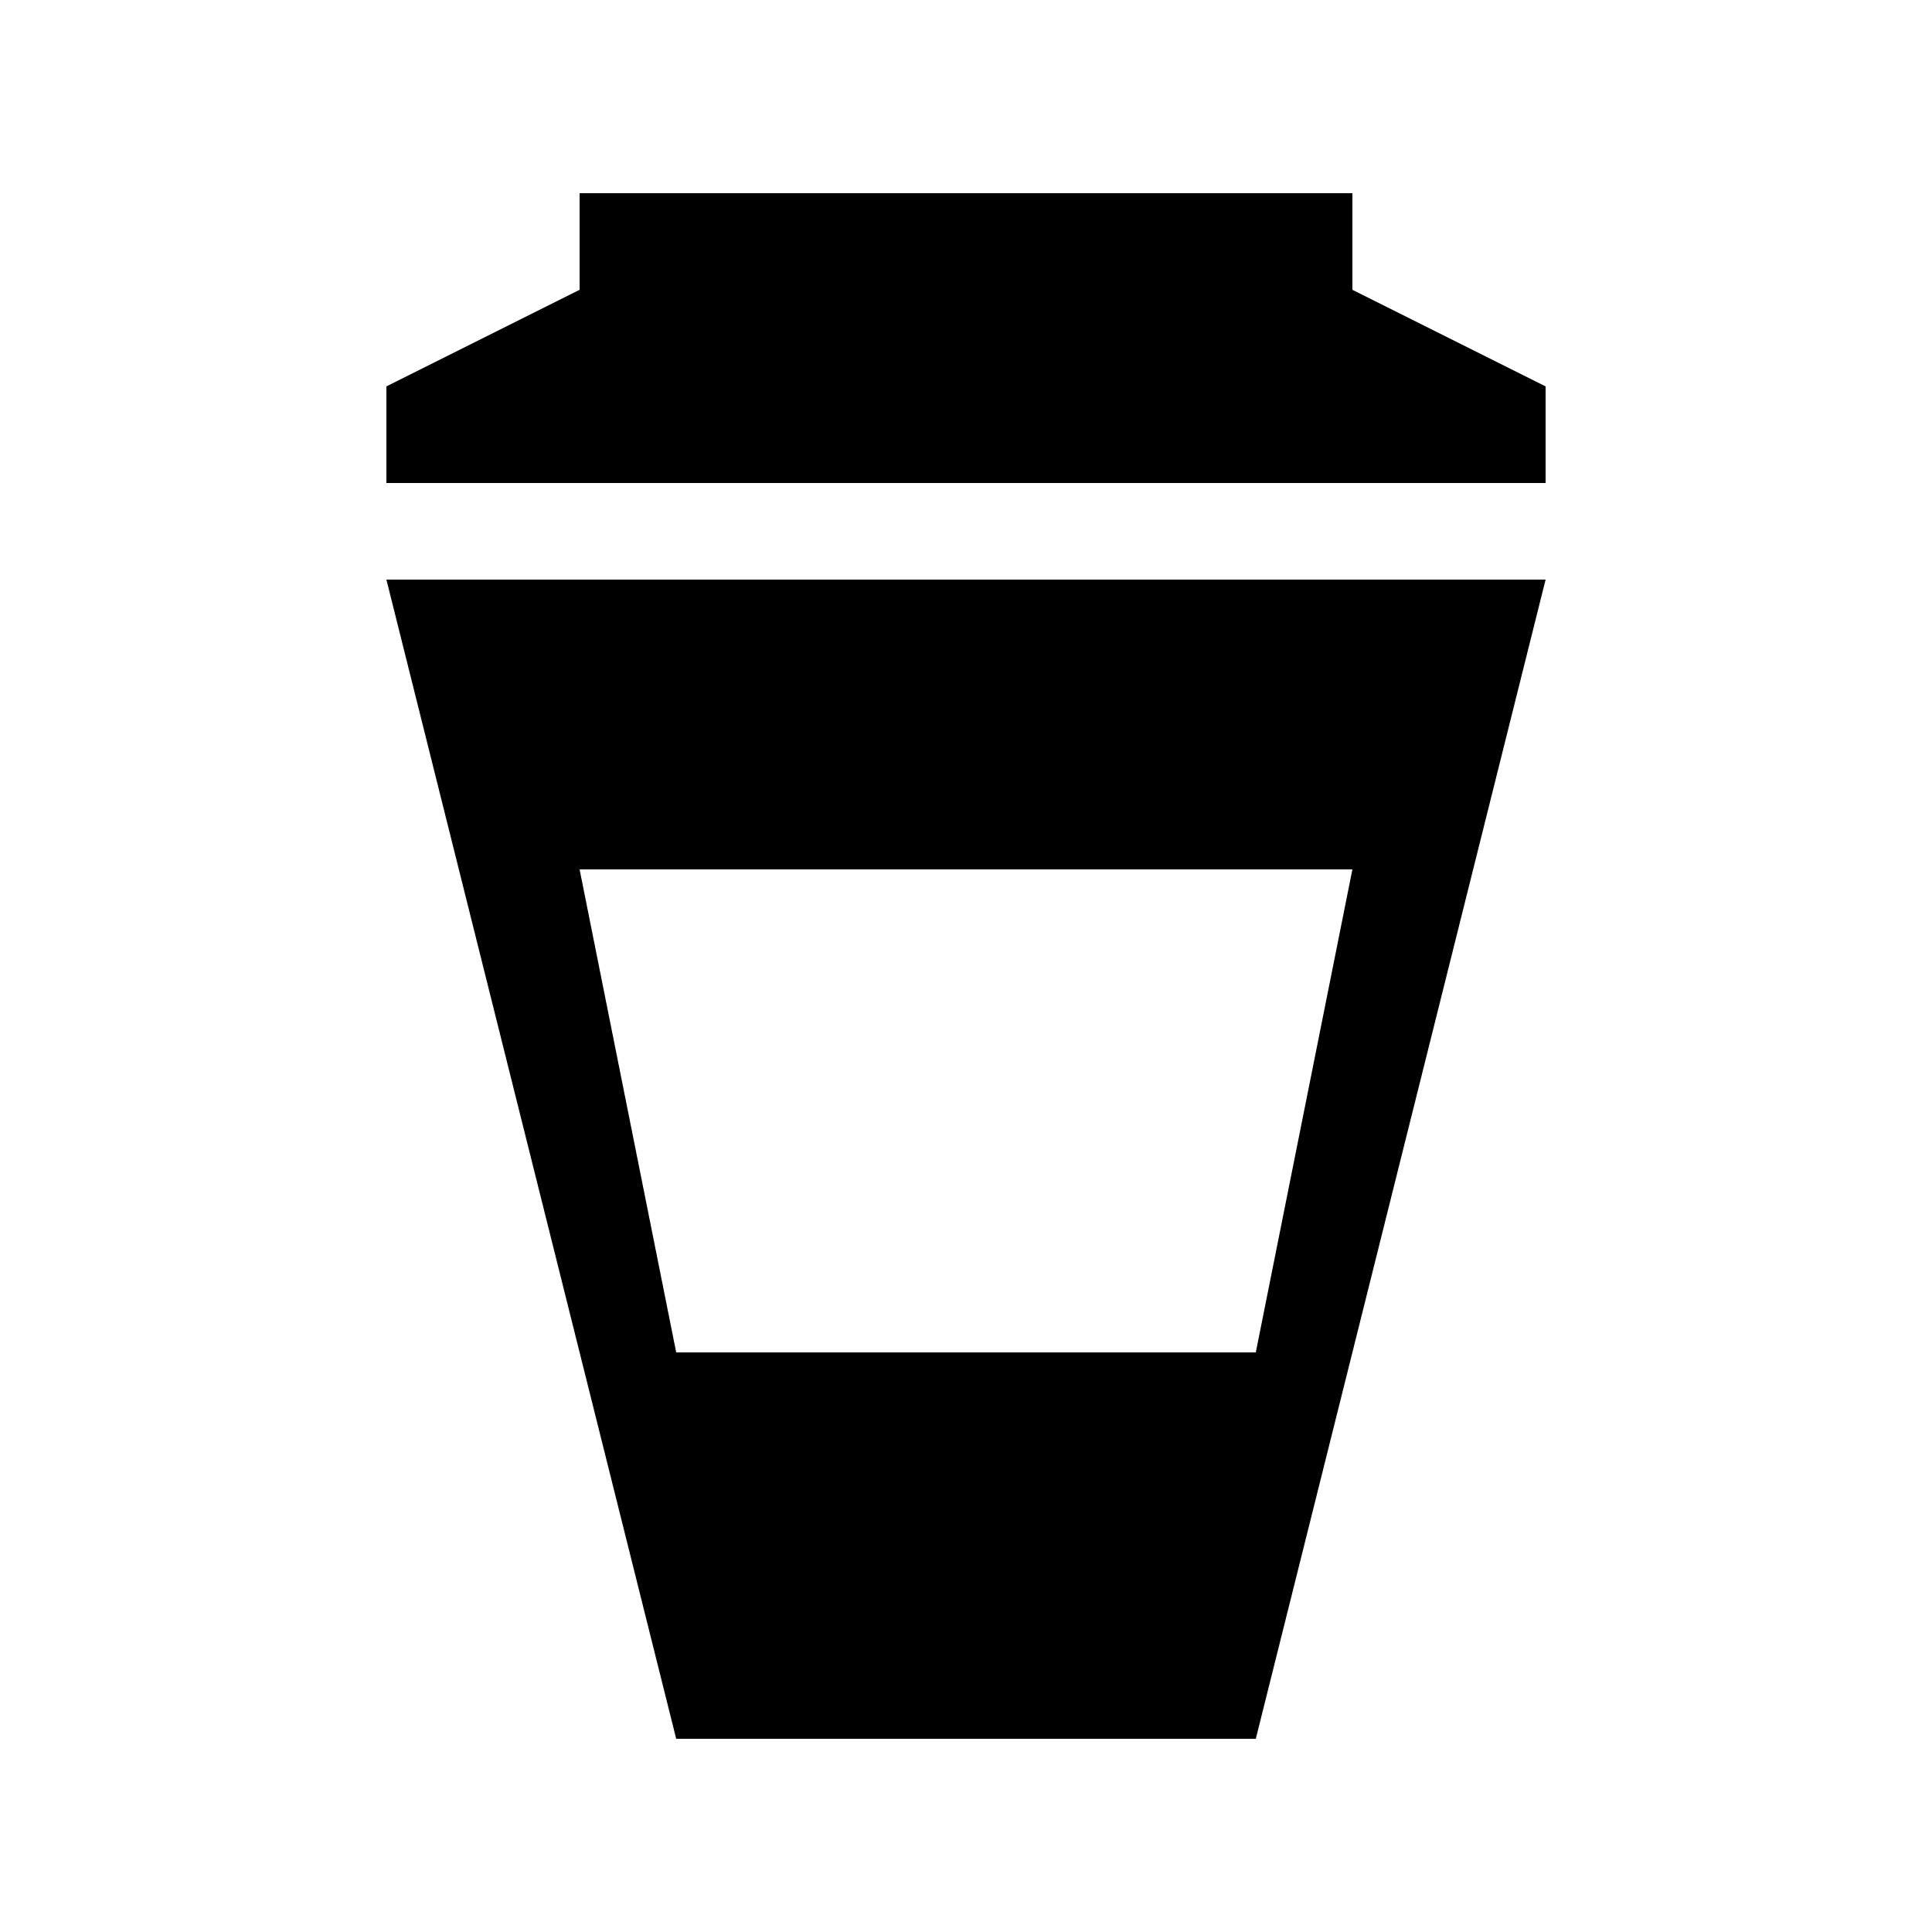
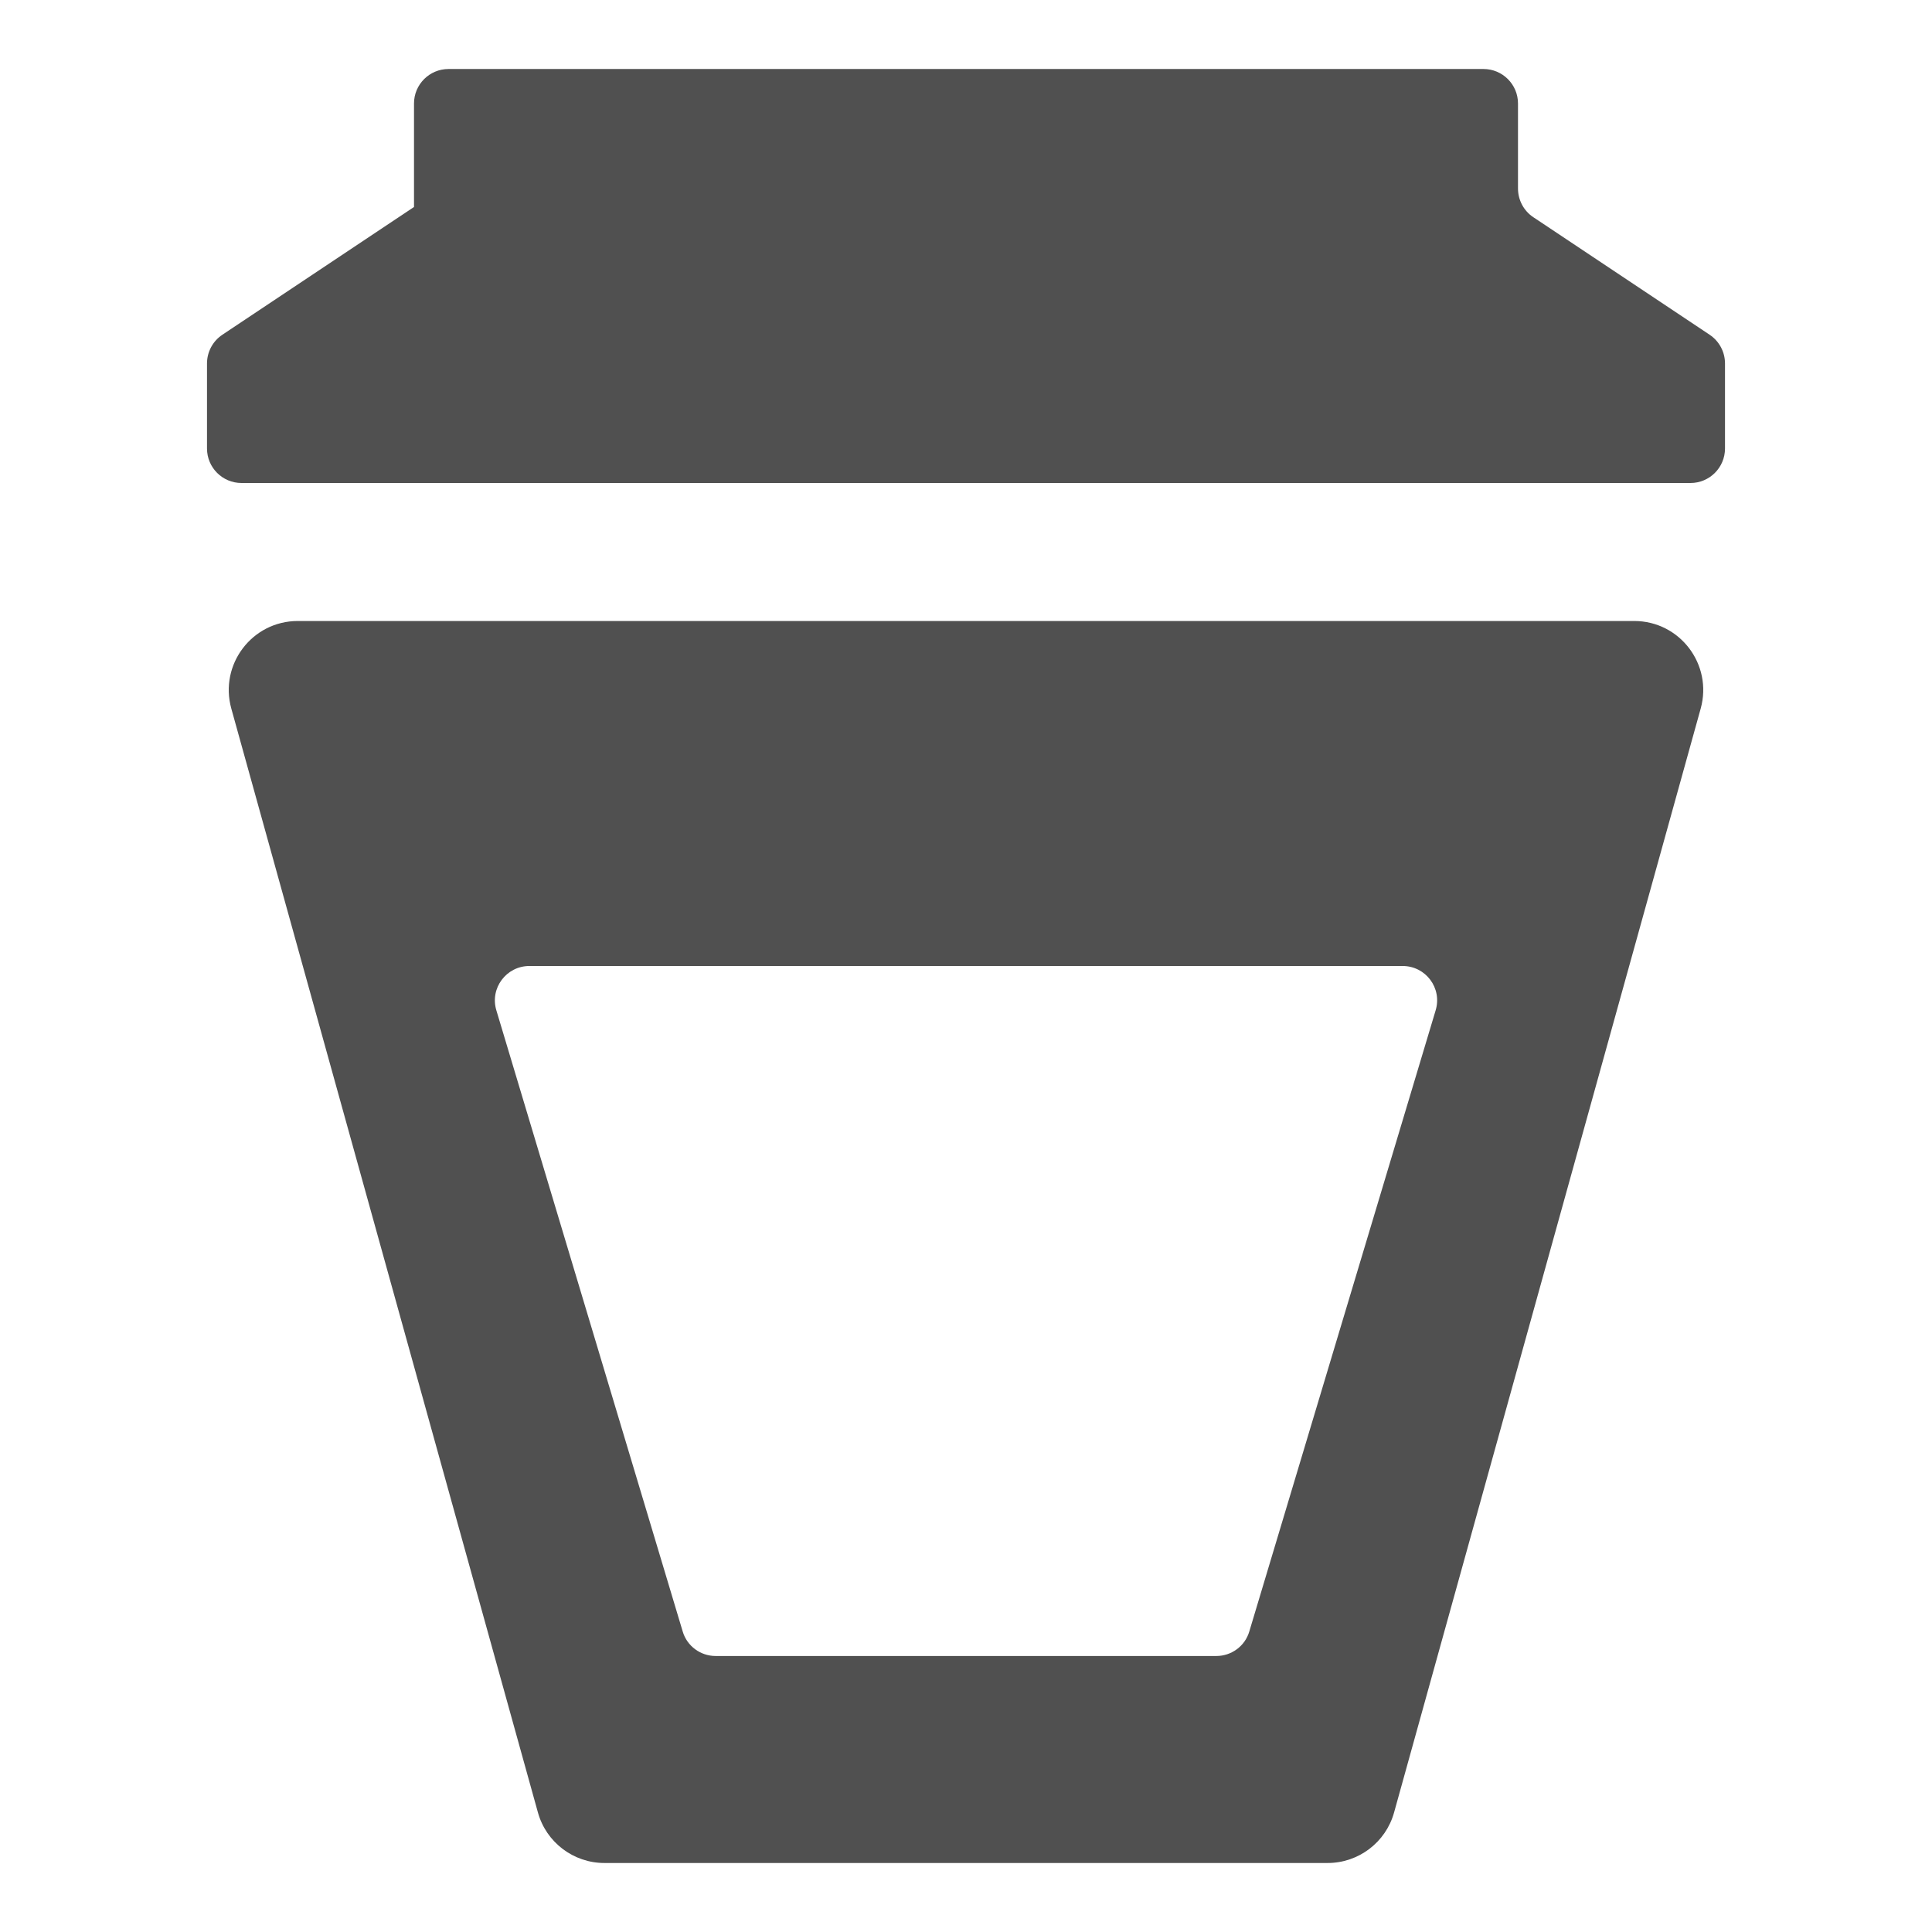
- <svg xmlns="http://www.w3.org/2000/svg" width="20" height="20" viewBox="0 0 20 20" fill="none">
-   <path d="M6 2H14V3H6L6 2Z" fill="black" />
-   <path d="M6 3H14L16 4V5H4V4L6 3Z" fill="black" />
-   <path fill-rule="evenodd" clip-rule="evenodd" d="M16 6H4L7 18H13L16 6ZM6 9H14L13 14H7L6 9Z" fill="black" />
+ <svg xmlns="http://www.w3.org/2000/svg" width="14" height="14" viewBox="0 0 14 14" fill="none">
+   <path fill-rule="evenodd" clip-rule="evenodd" d="M11 0.75C11 0.612 10.888 0.5 10.75 0.5H3.25C3.112 0.5 3 0.612 3 0.75L3 1.5C3 1.5 3 1.5 3 1.5V1.5C3 1.5 3 1.5 3 1.5L1.611 2.426C1.542 2.472 1.5 2.55 1.5 2.634V3.25C1.5 3.388 1.612 3.5 1.75 3.5H12.25C12.388 3.5 12.5 3.388 12.5 3.25V2.634C12.5 2.55 12.458 2.472 12.389 2.426L11.111 1.574C11.042 1.528 11 1.45 11 1.366V0.75Z" fill="#505050" />
+   <path fill-rule="evenodd" clip-rule="evenodd" d="M2.158 4.5C1.827 4.5 1.588 4.815 1.676 5.134L3.898 13.134C3.958 13.35 4.155 13.5 4.38 13.5H9.62C9.845 13.5 10.042 13.35 10.102 13.134L12.324 5.134C12.412 4.815 12.173 4.5 11.842 4.5H2.158ZM3.836 7H10.164C10.332 7 10.452 7.161 10.403 7.322L9.053 11.822C9.022 11.928 8.924 12 8.814 12H5.186C5.076 12 4.978 11.928 4.947 11.822L3.597 7.322C3.548 7.161 3.669 7 3.836 7Z" fill="#505050" />
</svg>
